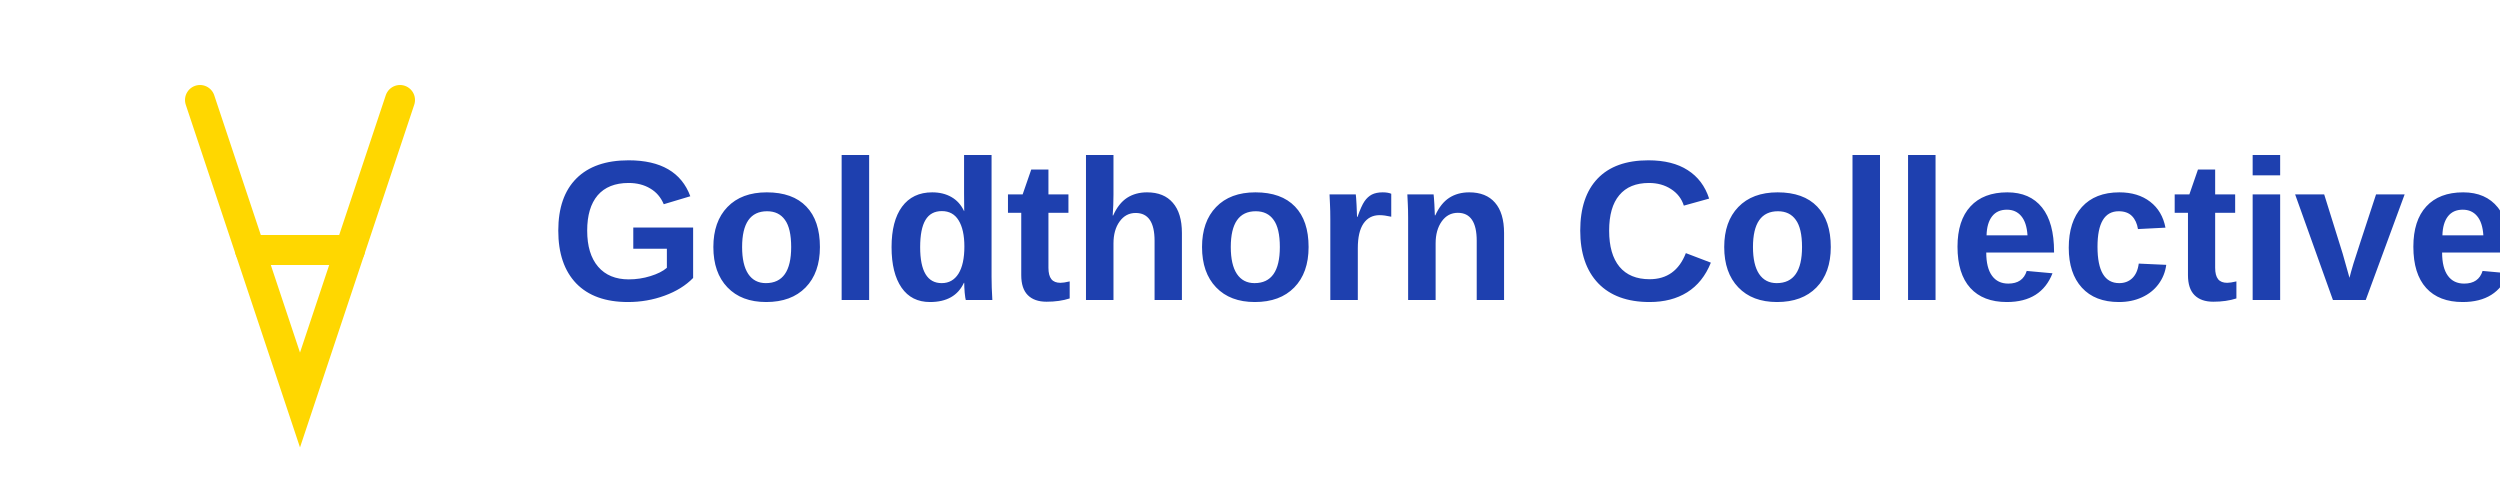
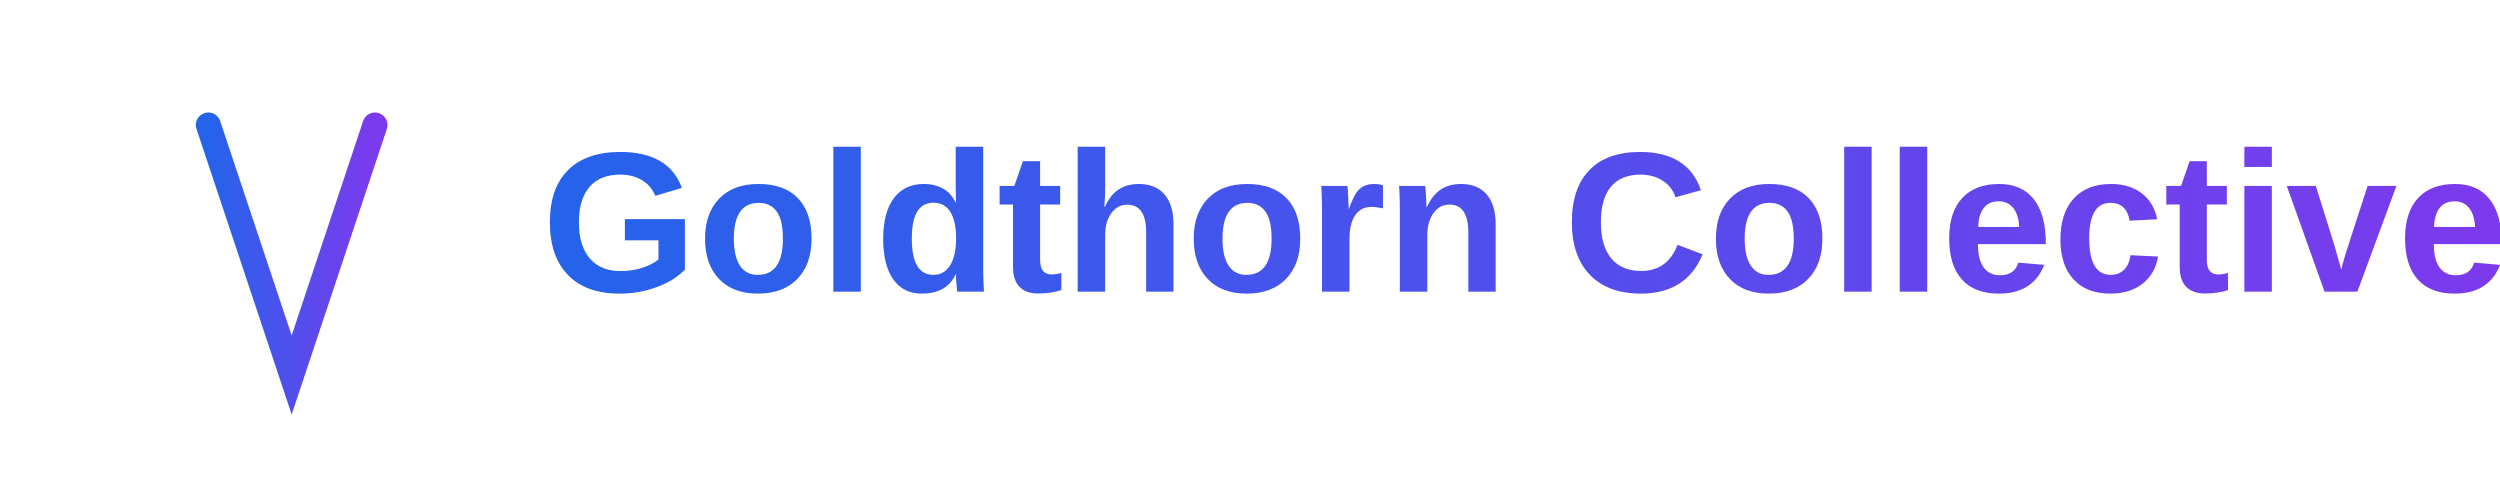
- <svg xmlns="http://www.w3.org/2000/svg" width="250" height="50" viewBox="0 0 250 50" fill="none">
-   <path d="M20 10 L30 40 L40 10" stroke="#FFD700" stroke-width="3" stroke-linecap="round" />
-   <path d="M25 25 L35 25" stroke="#FFD700" stroke-width="3" stroke-linecap="round" />
-   <text x="55" y="30" font-family="Arial" font-size="20" font-weight="bold" fill="#1E40AF">
+ <svg xmlns="http://www.w3.org/2000/svg" width="300" height="60" viewBox="0 0 300 60" fill="none">
+   <path d="M25 15 L35 45 L45 15" stroke="url(#gradient)" stroke-width="3" stroke-linecap="round" />
+   <path d="M30 30 L40 30" stroke="url(#gradient)" stroke-width="3" stroke-linecap="round" />
+   <defs>
+     <linearGradient id="gradient" x1="0%" y1="0%" x2="100%" y2="0%">
+       <stop offset="0%" style="stop-color:#2563EB;stop-opacity:1" />
+       <stop offset="100%" style="stop-color:#7C3AED;stop-opacity:1" />
+     </linearGradient>
+   </defs>
+   <text x="65" y="35" font-family="Arial" font-size="24" font-weight="bold" fill="url(#gradient)">
    Goldthorn Collective
  </text>
</svg>
